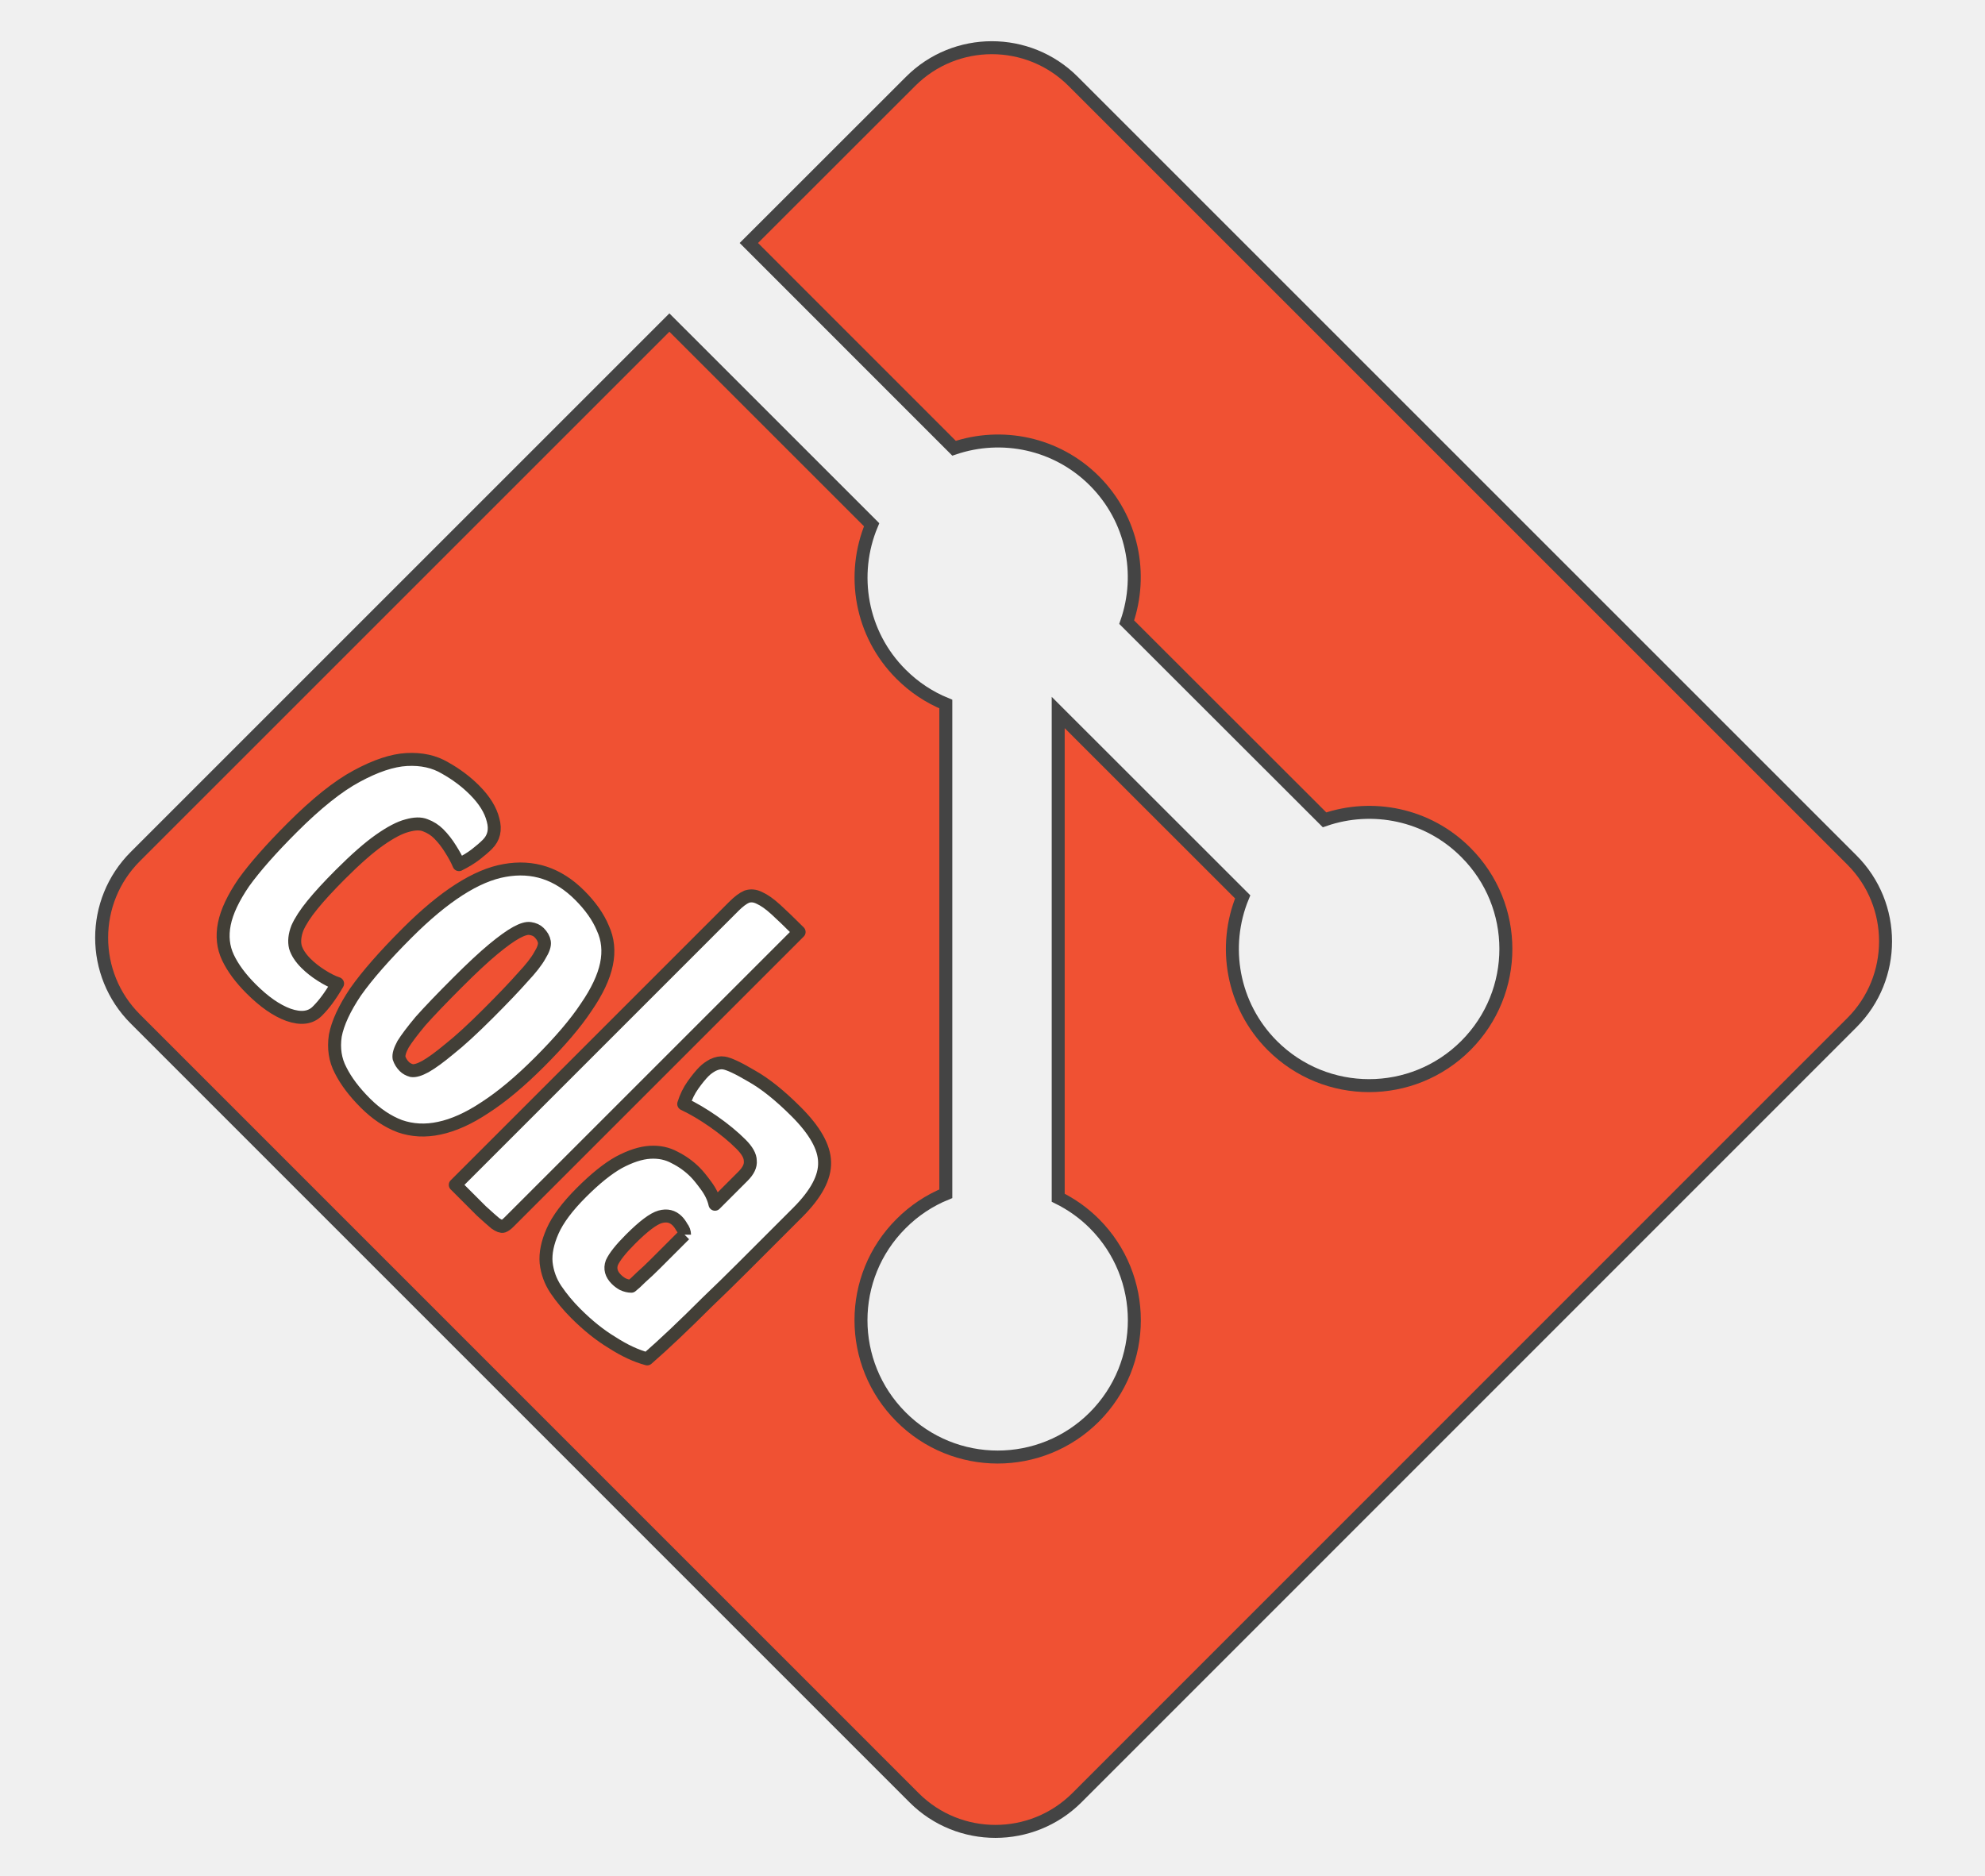
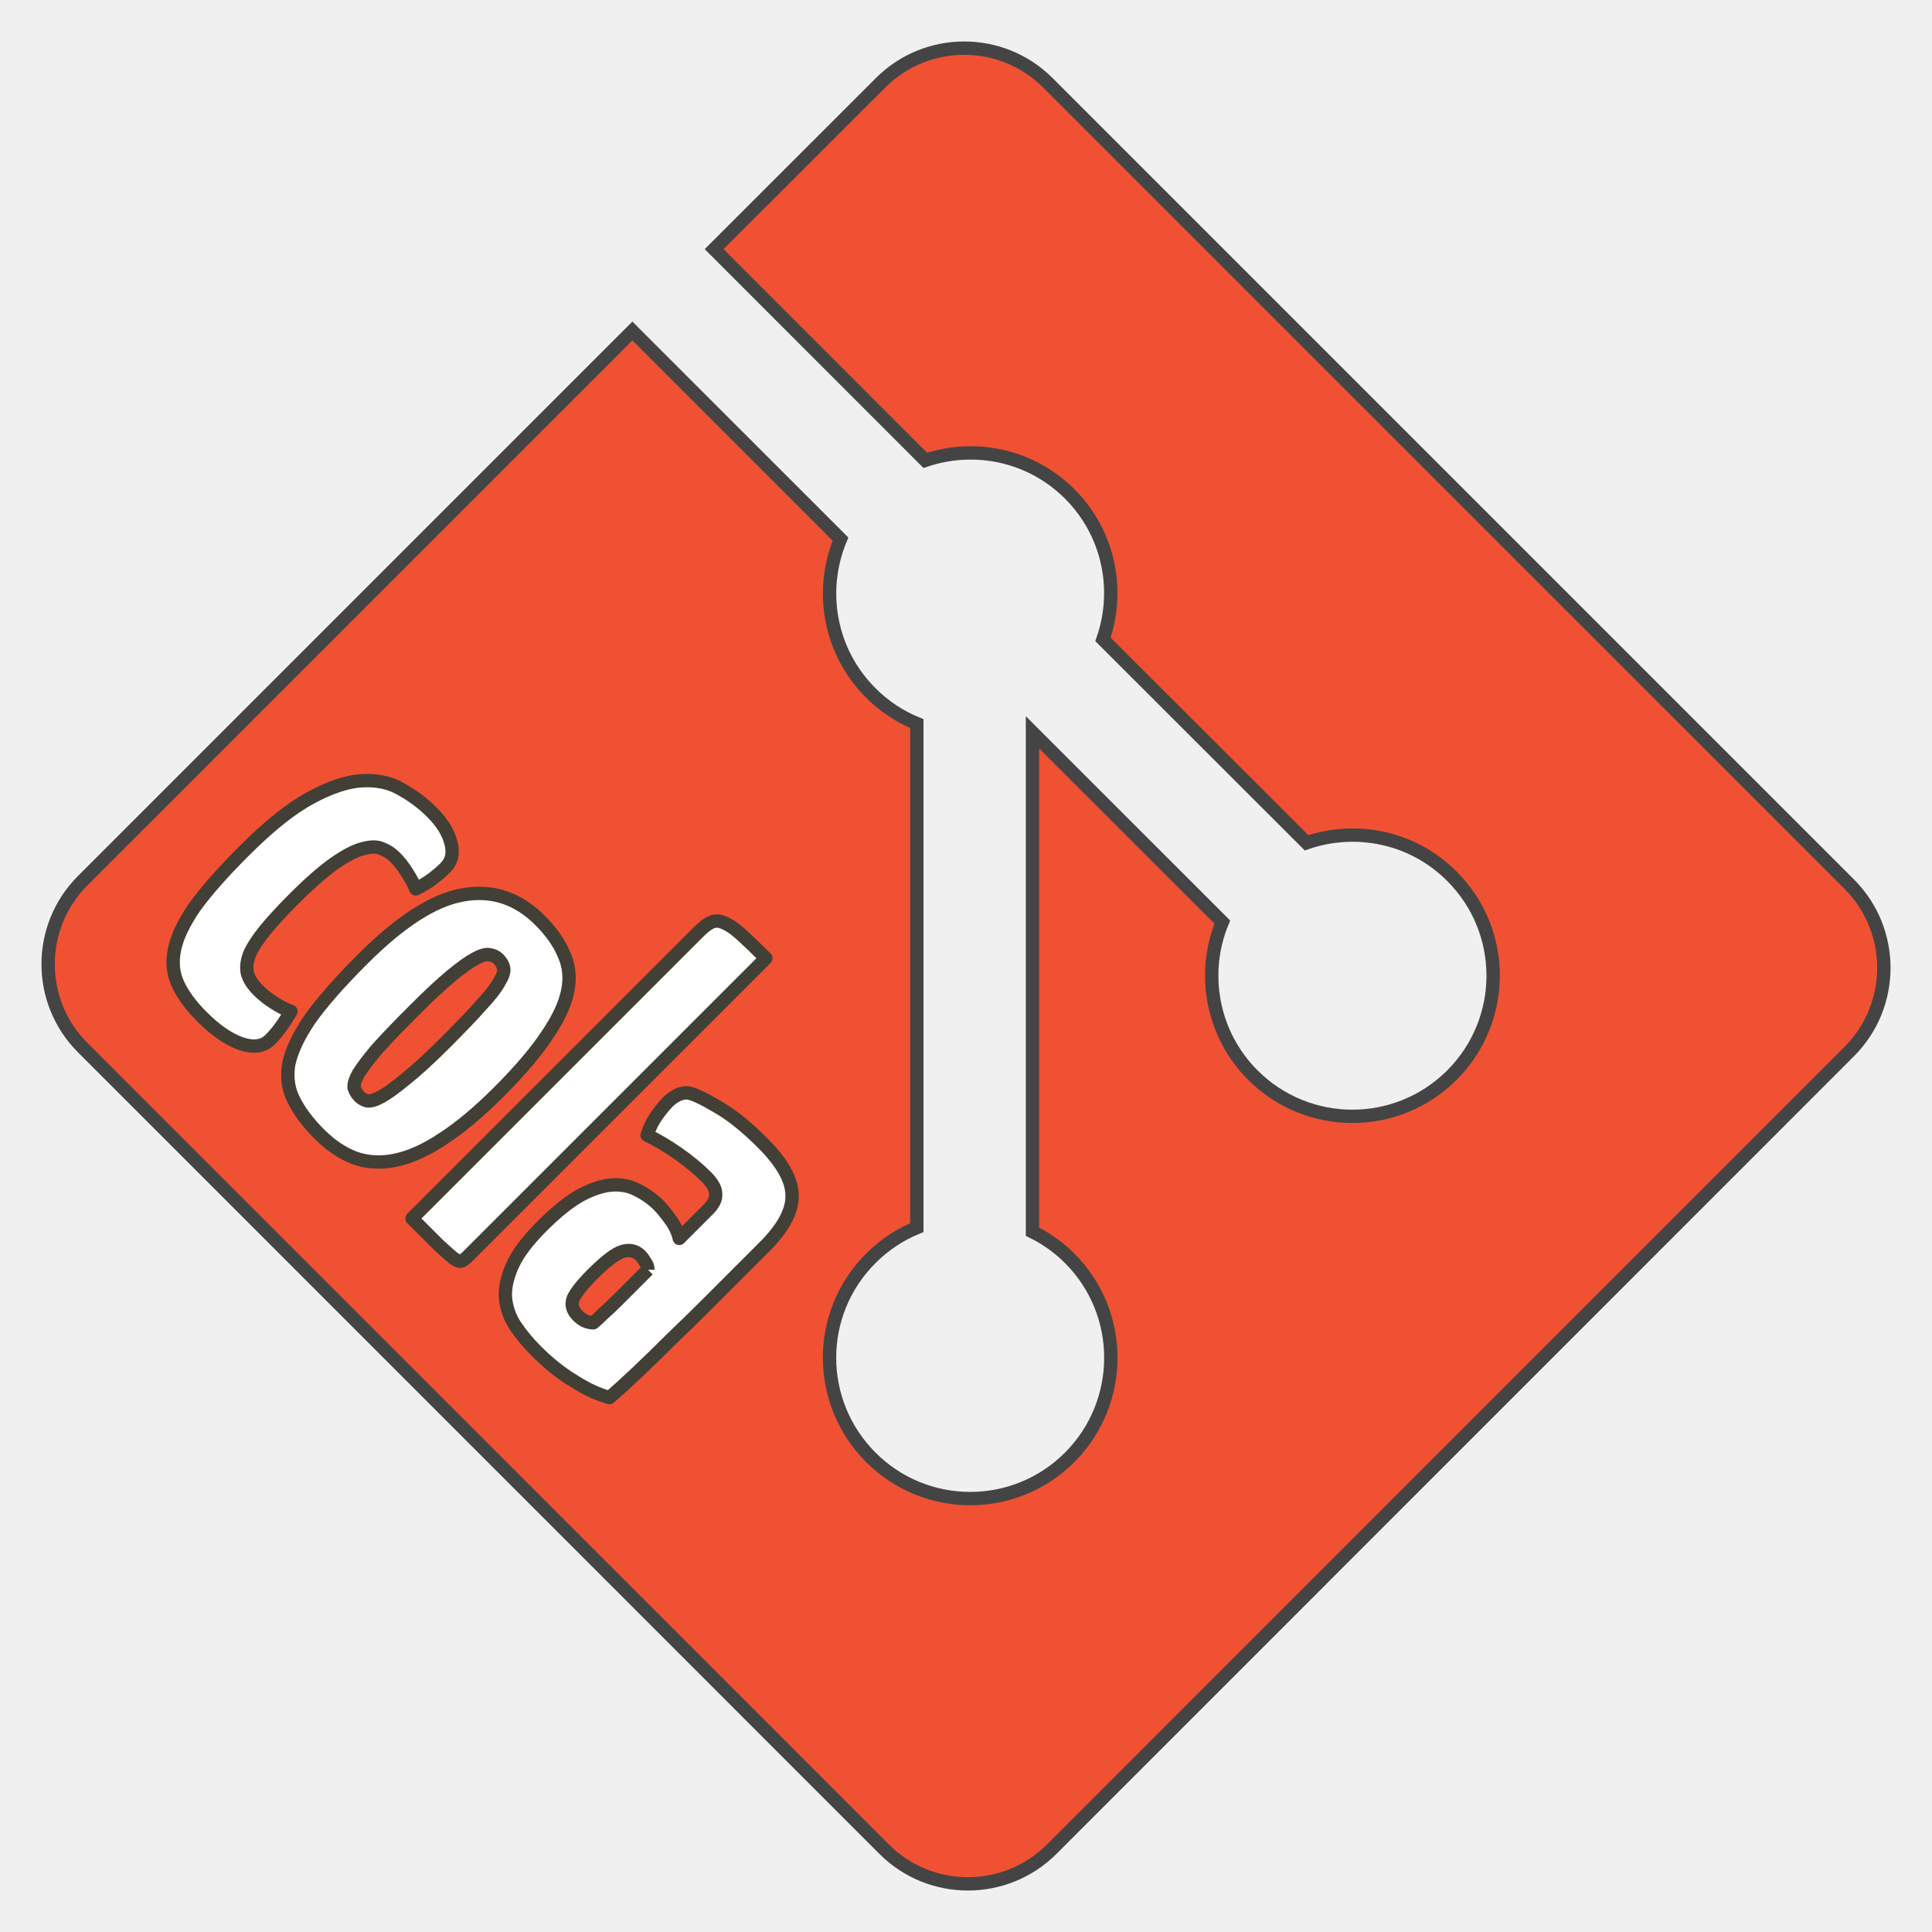
- <svg xmlns="http://www.w3.org/2000/svg" version="1.1" id="Layer_1" x="0px" y="0px" width="612px" height="578.313px" viewBox="0 0 612 578.313" xml:space="preserve">
+ <svg xmlns="http://www.w3.org/2000/svg" version="1.1" id="Layer_1" x="0px" y="0px" width="512px" height="512px" viewBox="0 0 512 512">
  <defs id="defs3130" />
-   <g id="g3114">
-     <path stroke-miterlimit="10" d="M570.999,265.218L330.862,25.083   c-13.843-13.834-36.287-13.834-50.112,0l-49.87,49.845l63.265,63.286c14.68-4.968,31.545-1.654,43.27,10.055   c11.791,11.812,15.086,28.809,9.959,43.574l60.999,60.949c14.722-5.067,31.755-1.799,43.542,10.02   c16.487,16.448,16.487,43.104,0,59.601c-16.493,16.457-43.125,16.457-59.622,0c-12.378-12.401-15.458-30.6-9.16-45.868   l-56.875-56.847v149.622c4.046,2.002,7.831,4.649,11.157,7.984c16.426,16.446,16.426,43.104,0,59.608   c-16.482,16.488-43.159,16.488-59.601,0c-16.484-16.505-16.484-43.162,0-59.608c4.064-4.076,8.758-7.152,13.794-9.217V217.094   c-5.036-2.064-9.72-5.116-13.794-9.197c-12.487-12.458-15.479-30.779-9.08-46.095l-62.353-62.343L41.723,264.113   c-13.847,13.834-13.847,36.261,0,50.083l240.146,240.176c13.809,13.781,36.246,13.781,50.109,0l239.021-239.07   C584.784,301.475,584.784,279.039,570.999,265.218z" id="path3116" stroke-width="4" stroke="#444444" fill="#F05133" />
+   <g id="g3114" transform="matrix(0.884517,0,0,0.8845104,-14.96189,-0.2500199)">
+     <path stroke-miterlimit="10" d="M 570.999,265.218 330.862,25.083 c -13.843,-13.834 -36.287,-13.834 -50.112,0 l -49.87,49.845 63.265,63.286 c 14.68,-4.968 31.545,-1.654 43.27,10.055 11.791,11.812 15.086,28.809 9.959,43.574 l 60.999,60.949 c 14.722,-5.067 31.755,-1.799 43.542,10.02 16.487,16.448 16.487,43.104 0,59.601 -16.493,16.457 -43.125,16.457 -59.622,0 -12.378,-12.401 -15.458,-30.6 -9.16,-45.868 L 326.258,219.698 V 369.32 c 4.046,2.002 7.831,4.649 11.157,7.984 16.426,16.446 16.426,43.104 0,59.608 -16.482,16.488 -43.159,16.488 -59.601,0 -16.484,-16.505 -16.484,-43.162 0,-59.608 4.064,-4.076 8.758,-7.152 13.794,-9.217 V 217.094 c -5.036,-2.064 -9.72,-5.116 -13.794,-9.197 -12.487,-12.458 -15.479,-30.779 -9.08,-46.095 L 206.381,99.459 41.723,264.113 c -13.847,13.834 -13.847,36.261 0,50.083 l 240.146,240.176 c 13.809,13.781 36.246,13.781 50.109,0 l 239.021,-239.07 c 13.785,-13.827 13.785,-36.263 0,-50.084 z" id="path3116" style="fill:#f05133;stroke:#444444;stroke-width:4;stroke-miterlimit:10" />
  </g>
-   <g transform="matrix(0.7071068,0.7071068,-0.7071068,0.7071068,0,0)" style="font-size:177px;font-style:normal;font-variant:normal;font-weight:bold;font-stretch:normal;text-align:start;line-height:125%;letter-spacing:0px;word-spacing:0px;writing-mode:lr-tb;text-anchor:start;fill:#ffffff;fill-opacity:1;stroke:#423f37;stroke-width:4;stroke-linejoin:round;stroke-miterlimit:4;stroke-opacity:1;font-family:Yanone Kaffeesatz;-inkscape-font-specification:Yanone Kaffeesatz Bold" id="text3134">
-     <path d="m 290.355,77.843 c -5e-5,1.298 -0.118,2.891 -0.354,4.779 -0.236,1.77 -0.708,3.717 -1.416,5.841 -1.416,-0.59 -3.186,-1.121 -5.31,-1.593 -2.006,-0.472 -3.953,-0.708 -5.841,-0.708 -1.652,7.3e-5 -3.245,0.354 -4.779,1.062 -1.416,0.59 -2.714,1.947 -3.894,4.071 -1.18,2.006 -2.124,5.015 -2.832,9.027 -0.708,4.012 -1.062,9.381 -1.062,16.107 -2e-5,5.074 0.177,9.322 0.531,12.744 0.354,3.422 0.944,6.195 1.77,8.319 0.944,2.124 2.183,3.658 3.717,4.602 1.534,0.826 3.481,1.239 5.841,1.239 1.888,2e-5 3.894,-0.236 6.018,-0.708 2.124,-0.472 3.894,-1.062 5.31,-1.77 0.59,2.242 1.003,4.189 1.239,5.841 0.236,1.534 0.354,3.068 0.354,4.602 -5e-5,2.95 -1.829,5.31 -5.487,7.08 -3.54,1.652 -8.142,2.478 -13.806,2.478 -4.602,0 -8.555,-0.59 -11.859,-1.77 -3.304,-1.18 -6.018,-3.363 -8.142,-6.549 -2.124,-3.186 -3.717,-7.611 -4.779,-13.275 -0.944,-5.782 -1.416,-13.275 -1.416,-22.479 0,-10.62 0.944,-19.057 2.832,-25.311 1.888,-6.372 4.307,-11.21 7.257,-14.514 3.068,-3.422 6.49,-5.605 10.266,-6.549 3.776,-1.062 7.493,-1.593 11.151,-1.593 4.366,9e-5 7.906,0.826 10.62,2.478 2.714,1.534 4.071,3.717 4.071,6.549" style="line-height:125%;stroke:#423f37;font-family:Yanone Kaffeesatz;-inkscape-font-specification:Yanone Kaffeesatz Bold" id="path3924" />
-     <path d="m 292.186,114.659 c 0,-16.048 2.537,-27.671 7.611,-34.869 5.074,-7.316 12.331,-10.974 21.771,-10.974 4.72,9e-5 8.791,0.708 12.213,2.124 3.54,1.298 6.431,3.658 8.673,7.08 2.242,3.422 3.894,8.024 4.956,13.806 1.18,5.782 1.77,13.157 1.77,22.125 -6e-5,8.496 -0.649,15.753 -1.947,21.771 -1.18,5.9 -3.009,10.738 -5.487,14.514 -2.36,3.658 -5.369,6.372 -9.027,8.142 -3.658,1.652 -7.847,2.478 -12.567,2.478 -4.838,0 -9.027,-0.59 -12.567,-1.77 -3.422,-1.062 -6.313,-3.186 -8.673,-6.372 -2.242,-3.304 -3.953,-7.965 -5.133,-13.983 -1.062,-6.136 -1.593,-14.16 -1.593,-24.072 m 21.771,-0.177 c -2e-5,6.962 0.118,12.449 0.354,16.461 0.354,3.894 0.767,6.844 1.239,8.85 0.59,2.006 1.298,3.304 2.124,3.894 0.944,0.472 1.947,0.708 3.009,0.708 0.826,2e-5 1.652,-0.236 2.478,-0.708 0.826,-0.59 1.534,-1.888 2.124,-3.894 0.59,-2.124 1.062,-5.133 1.416,-9.027 0.472,-4.012 0.708,-9.44 0.708,-16.284 -3e-5,-6.372 -0.118,-11.446 -0.354,-15.222 -0.118,-3.776 -0.472,-6.667 -1.062,-8.673 -0.472,-2.006 -1.121,-3.304 -1.947,-3.894 -0.826,-0.59 -1.888,-0.885 -3.186,-0.885 -0.944,7.3e-5 -1.888,0.354 -2.832,1.062 -0.826,0.59 -1.534,1.888 -2.124,3.894 -0.59,2.006 -1.062,4.897 -1.416,8.673 -0.354,3.776 -0.531,8.791 -0.531,15.045" style="line-height:125%;stroke:#423f37;font-family:Yanone Kaffeesatz;-inkscape-font-specification:Yanone Kaffeesatz Bold" id="path3926" />
-     <path d="m 377.422,155.546 c -3e-5,0.944 -0.118,1.652 -0.354,2.124 -0.236,0.472 -1.003,0.826 -2.301,1.062 -1.18,0.118 -3.127,0.236 -5.841,0.354 -2.596,0 -6.372,0 -11.328,0 l 0,-121.422 c -1e-5,-2.124 0.236,-3.776 0.708,-4.956 0.59,-1.18 1.593,-2.006 3.009,-2.478 1.534,-0.59 3.599,-0.944 6.195,-1.062 2.596,-0.118 5.9,-0.177 9.912,-0.177 l 0,126.555" style="line-height:125%;stroke:#423f37;font-family:Yanone Kaffeesatz;-inkscape-font-specification:Yanone Kaffeesatz Bold" id="path3928" />
-     <path d="m 387.11,80.144 c 0,-1.062 0.177,-2.183 0.531,-3.363 0.472,-1.298 1.121,-2.242 1.947,-2.832 1.298,-0.944 4.248,-2.006 8.85,-3.186 4.602,-1.298 10.443,-1.947 17.523,-1.947 8.142,9e-5 13.865,1.593 17.169,4.779 3.422,3.186 5.133,8.791 5.133,16.815 l 0,8.319 c -5e-5,5.074 -5e-5,10.266 0,15.576 -5e-5,5.31 -0.059,10.443 -0.177,15.399 -5e-5,4.956 -0.059,9.617 -0.177,13.983 -0.118,4.366 -0.295,8.201 -0.531,11.505 -3.068,1.77 -6.785,3.127 -11.151,4.071 -4.248,1.062 -9.027,1.593 -14.337,1.593 -3.304,0 -6.49,-0.295 -9.558,-0.885 -2.95,-0.59 -5.605,-1.829 -7.965,-3.717 -2.242,-1.888 -4.071,-4.661 -5.487,-8.319 -1.416,-3.658 -2.124,-8.555 -2.124,-14.691 0,-6.018 0.531,-10.915 1.593,-14.691 1.18,-3.894 2.714,-6.903 4.602,-9.027 1.888,-2.124 4.071,-3.54 6.549,-4.248 2.478,-0.826 5.015,-1.239 7.611,-1.239 1.298,6e-5 3.068,0.177 5.31,0.531 2.36,0.354 4.366,1.062 6.018,2.124 l 0,-12.213 c -3e-5,-2.36 -0.59,-4.012 -1.77,-4.956 -1.062,-1.062 -2.95,-1.593 -5.664,-1.593 -3.304,7.1e-5 -6.962,0.354 -10.974,1.062 -3.894,0.708 -7.316,1.593 -10.266,2.655 -1.062,-2.006 -1.77,-4.071 -2.124,-6.195 -0.354,-2.124 -0.531,-3.894 -0.531,-5.31 m 31.329,39.825 c -0.59,-0.59 -1.357,-0.944 -2.301,-1.062 -0.826,-0.236 -1.593,-0.354 -2.301,-0.354 -2.006,4e-5 -3.54,0.944 -4.602,2.832 -1.062,1.888 -1.593,5.664 -1.593,11.328 -2e-5,4.248 0.354,7.316 1.062,9.204 0.826,1.77 2.36,2.655 4.602,2.655 0.826,2e-5 1.652,-0.118 2.478,-0.354 0.944,-0.354 1.711,-0.826 2.301,-1.416 0.118,-0.944 0.177,-2.301 0.177,-4.071 0.118,-1.888 0.177,-3.894 0.177,-6.018 -3e-5,-2.124 -3e-5,-4.307 0,-6.549 -3e-5,-2.242 -3e-5,-4.307 0,-6.195" style="line-height:125%;stroke:#423f37;font-family:Yanone Kaffeesatz;-inkscape-font-specification:Yanone Kaffeesatz Bold" id="path3930" />
+   <g transform="matrix(0.6254479,0.6254433,-0.6254479,0.6254433,-14.96189,-0.2500199)" style="font-style:normal;font-variant:normal;font-weight:bold;font-stretch:normal;font-size:177px;line-height:125%;font-family:'Yanone Kaffeesatz';-inkscape-font-specification:'Yanone Kaffeesatz Bold';text-align:start;letter-spacing:0px;word-spacing:0px;writing-mode:lr-tb;text-anchor:start;fill:#ffffff;fill-opacity:1;stroke:#423f37;stroke-width:4;stroke-linejoin:round;stroke-miterlimit:4;stroke-opacity:1" id="text3134">
+     <path d="m 290.355,77.843 c -5e-5,1.298 -0.118,2.891 -0.354,4.779 -0.236,1.77 -0.708,3.717 -1.416,5.841 -1.416,-0.59 -3.186,-1.121 -5.31,-1.593 -2.006,-0.472 -3.953,-0.708 -5.841,-0.708 -1.652,7.3e-5 -3.245,0.354 -4.779,1.062 -1.416,0.59 -2.714,1.947 -3.894,4.071 -1.18,2.006 -2.124,5.015 -2.832,9.027 -0.708,4.012 -1.062,9.381 -1.062,16.107 -2e-5,5.074 0.177,9.322 0.531,12.744 0.354,3.422 0.944,6.195 1.77,8.319 0.944,2.124 2.183,3.658 3.717,4.602 1.534,0.826 3.481,1.239 5.841,1.239 1.888,2e-5 3.894,-0.236 6.018,-0.708 2.124,-0.472 3.894,-1.062 5.31,-1.77 0.59,2.242 1.003,4.189 1.239,5.841 0.236,1.534 0.354,3.068 0.354,4.602 -5e-5,2.95 -1.829,5.31 -5.487,7.08 -3.54,1.652 -8.142,2.478 -13.806,2.478 -4.602,0 -8.555,-0.59 -11.859,-1.77 -3.304,-1.18 -6.018,-3.363 -8.142,-6.549 -2.124,-3.186 -3.717,-7.611 -4.779,-13.275 -0.944,-5.782 -1.416,-13.275 -1.416,-22.479 0,-10.62 0.944,-19.057 2.832,-25.311 1.888,-6.372 4.307,-11.21 7.257,-14.514 3.068,-3.422 6.49,-5.605 10.266,-6.549 3.776,-1.062 7.493,-1.593 11.151,-1.593 4.366,9e-5 7.906,0.826 10.62,2.478 2.714,1.534 4.071,3.717 4.071,6.549" style="line-height:125%;font-family:'Yanone Kaffeesatz';-inkscape-font-specification:'Yanone Kaffeesatz Bold';stroke:#423f37" id="path3924" />
+     <path d="m 292.186,114.659 c 0,-16.048 2.537,-27.671 7.611,-34.869 5.074,-7.316 12.331,-10.974 21.771,-10.974 4.72,9e-5 8.791,0.708 12.213,2.124 3.54,1.298 6.431,3.658 8.673,7.08 2.242,3.422 3.894,8.024 4.956,13.806 1.18,5.782 1.77,13.157 1.77,22.125 -6e-5,8.496 -0.649,15.753 -1.947,21.771 -1.18,5.9 -3.009,10.738 -5.487,14.514 -2.36,3.658 -5.369,6.372 -9.027,8.142 -3.658,1.652 -7.847,2.478 -12.567,2.478 -4.838,0 -9.027,-0.59 -12.567,-1.77 -3.422,-1.062 -6.313,-3.186 -8.673,-6.372 -2.242,-3.304 -3.953,-7.965 -5.133,-13.983 -1.062,-6.136 -1.593,-14.16 -1.593,-24.072 m 21.771,-0.177 c -2e-5,6.962 0.118,12.449 0.354,16.461 0.354,3.894 0.767,6.844 1.239,8.85 0.59,2.006 1.298,3.304 2.124,3.894 0.944,0.472 1.947,0.708 3.009,0.708 0.826,2e-5 1.652,-0.236 2.478,-0.708 0.826,-0.59 1.534,-1.888 2.124,-3.894 0.59,-2.124 1.062,-5.133 1.416,-9.027 0.472,-4.012 0.708,-9.44 0.708,-16.284 -3e-5,-6.372 -0.118,-11.446 -0.354,-15.222 -0.118,-3.776 -0.472,-6.667 -1.062,-8.673 -0.472,-2.006 -1.121,-3.304 -1.947,-3.894 -0.826,-0.59 -1.888,-0.885 -3.186,-0.885 -0.944,7.3e-5 -1.888,0.354 -2.832,1.062 -0.826,0.59 -1.534,1.888 -2.124,3.894 -0.59,2.006 -1.062,4.897 -1.416,8.673 -0.354,3.776 -0.531,8.791 -0.531,15.045" style="line-height:125%;font-family:'Yanone Kaffeesatz';-inkscape-font-specification:'Yanone Kaffeesatz Bold';stroke:#423f37" id="path3926" />
+     <path d="m 377.422,155.546 c -3e-5,0.944 -0.118,1.652 -0.354,2.124 -0.236,0.472 -1.003,0.826 -2.301,1.062 -1.18,0.118 -3.127,0.236 -5.841,0.354 -2.596,0 -6.372,0 -11.328,0 V 37.664 c -1e-5,-2.124 0.236,-3.776 0.708,-4.956 0.59,-1.18 1.593,-2.006 3.009,-2.478 1.534,-0.59 3.599,-0.944 6.195,-1.062 2.596,-0.118 5.9,-0.177 9.912,-0.177 V 155.546" style="line-height:125%;font-family:'Yanone Kaffeesatz';-inkscape-font-specification:'Yanone Kaffeesatz Bold';stroke:#423f37" id="path3928" />
+     <path d="m 387.11,80.144 c 0,-1.062 0.177,-2.183 0.531,-3.363 0.472,-1.298 1.121,-2.242 1.947,-2.832 1.298,-0.944 4.248,-2.006 8.85,-3.186 4.602,-1.298 10.443,-1.947 17.523,-1.947 8.142,9e-5 13.865,1.593 17.169,4.779 3.422,3.186 5.133,8.791 5.133,16.815 v 8.319 c -5e-5,5.074 -5e-5,10.266 0,15.576 -5e-5,5.31 -0.059,10.443 -0.177,15.399 -5e-5,4.956 -0.059,9.617 -0.177,13.983 -0.118,4.366 -0.295,8.201 -0.531,11.505 -3.068,1.77 -6.785,3.127 -11.151,4.071 -4.248,1.062 -9.027,1.593 -14.337,1.593 -3.304,0 -6.49,-0.295 -9.558,-0.885 -2.95,-0.59 -5.605,-1.829 -7.965,-3.717 -2.242,-1.888 -4.071,-4.661 -5.487,-8.319 -1.416,-3.658 -2.124,-8.555 -2.124,-14.691 0,-6.018 0.531,-10.915 1.593,-14.691 1.18,-3.894 2.714,-6.903 4.602,-9.027 1.888,-2.124 4.071,-3.54 6.549,-4.248 2.478,-0.826 5.015,-1.239 7.611,-1.239 1.298,6e-5 3.068,0.177 5.31,0.531 2.36,0.354 4.366,1.062 6.018,2.124 V 94.481 c -3e-5,-2.36 -0.59,-4.012 -1.77,-4.956 -1.062,-1.062 -2.95,-1.593 -5.664,-1.593 -3.304,7.1e-5 -6.962,0.354 -10.974,1.062 -3.894,0.708 -7.316,1.593 -10.266,2.655 -1.062,-2.006 -1.77,-4.071 -2.124,-6.195 -0.354,-2.124 -0.531,-3.894 -0.531,-5.31 m 31.329,39.825 c -0.59,-0.59 -1.357,-0.944 -2.301,-1.062 -0.826,-0.236 -1.593,-0.354 -2.301,-0.354 -2.006,4e-5 -3.54,0.944 -4.602,2.832 -1.062,1.888 -1.593,5.664 -1.593,11.328 -2e-5,4.248 0.354,7.316 1.062,9.204 0.826,1.77 2.36,2.655 4.602,2.655 0.826,2e-5 1.652,-0.118 2.478,-0.354 0.944,-0.354 1.711,-0.826 2.301,-1.416 0.118,-0.944 0.177,-2.301 0.177,-4.071 0.118,-1.888 0.177,-3.894 0.177,-6.018 -3e-5,-2.124 -3e-5,-4.307 0,-6.549 -3e-5,-2.242 -3e-5,-4.307 0,-6.195" style="line-height:125%;font-family:'Yanone Kaffeesatz';-inkscape-font-specification:'Yanone Kaffeesatz Bold';stroke:#423f37" id="path3930" />
  </g>
</svg>
